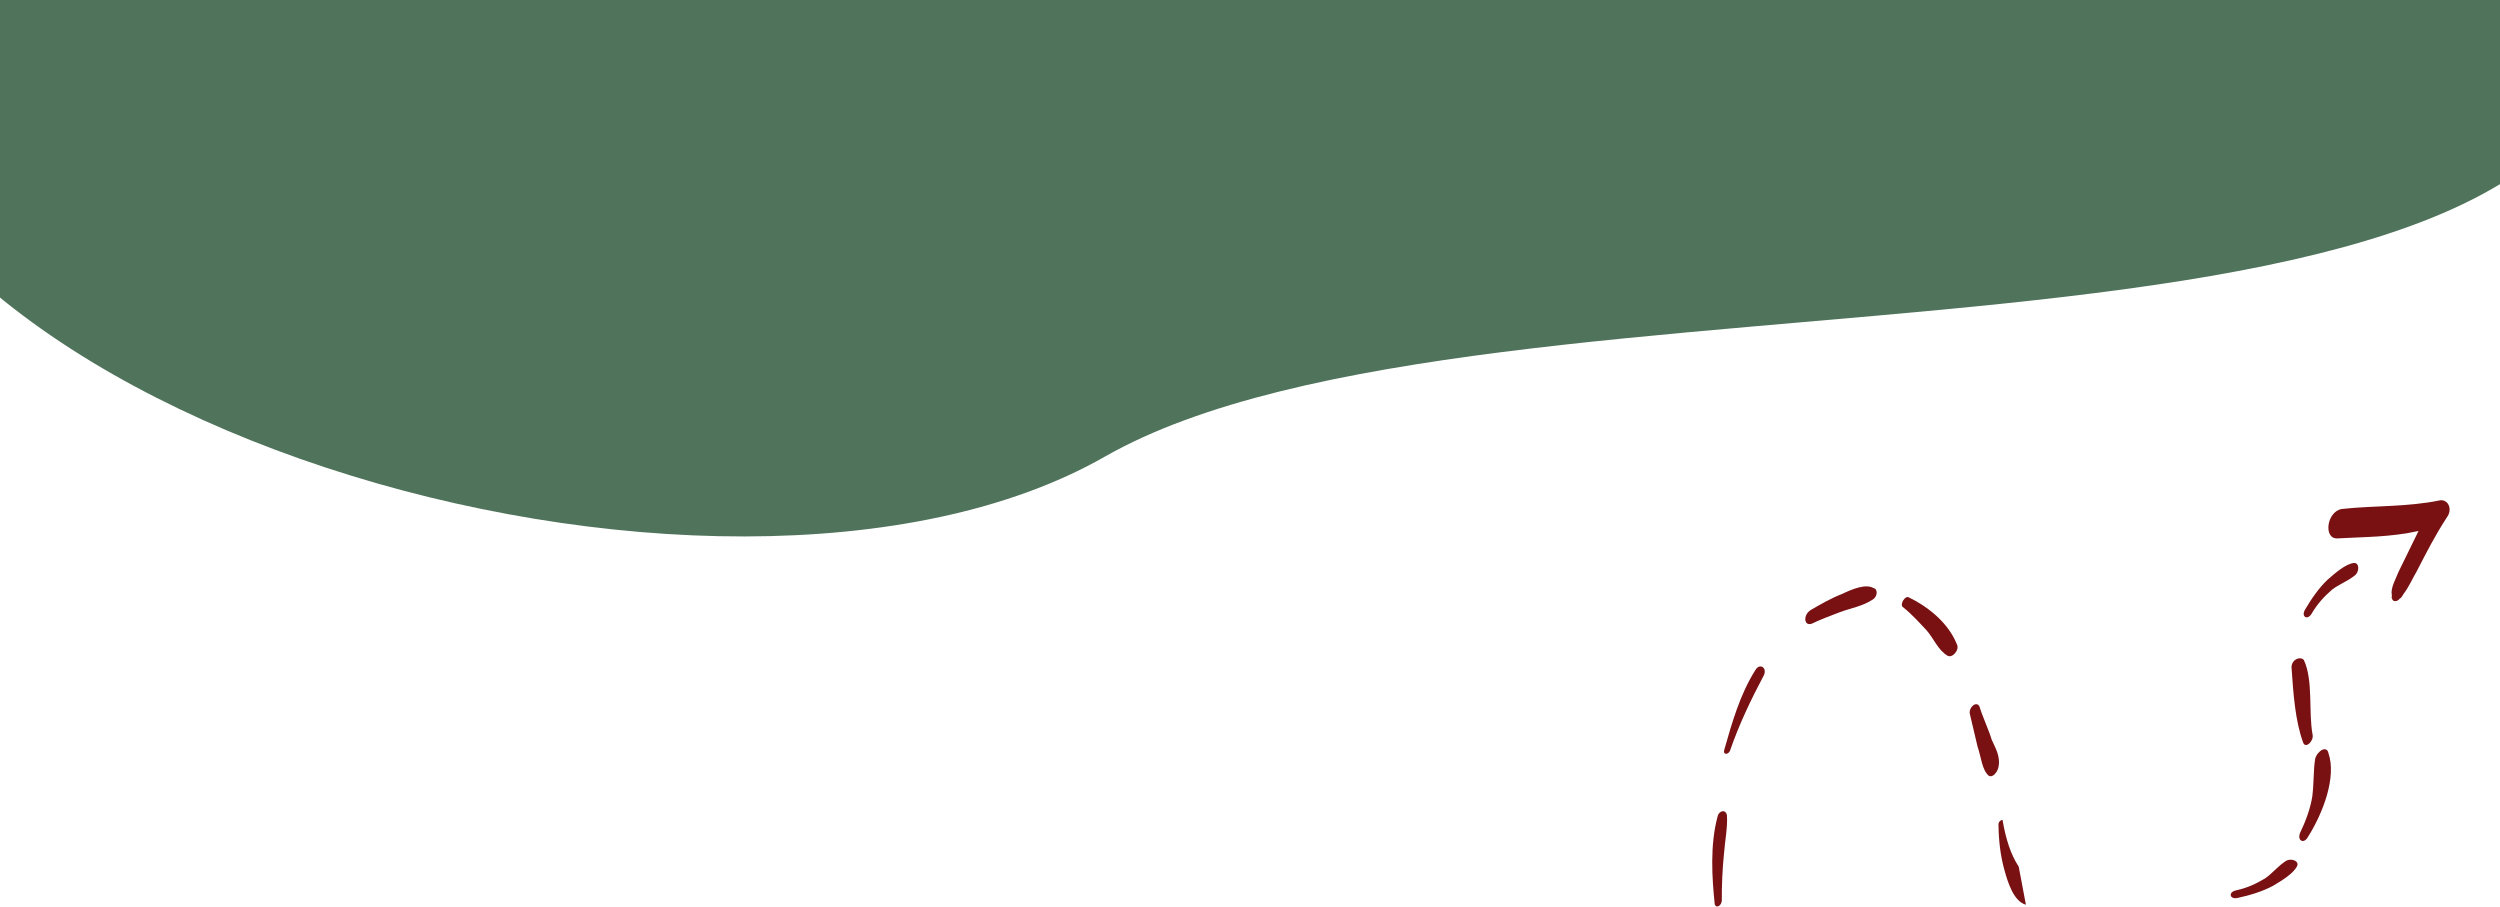
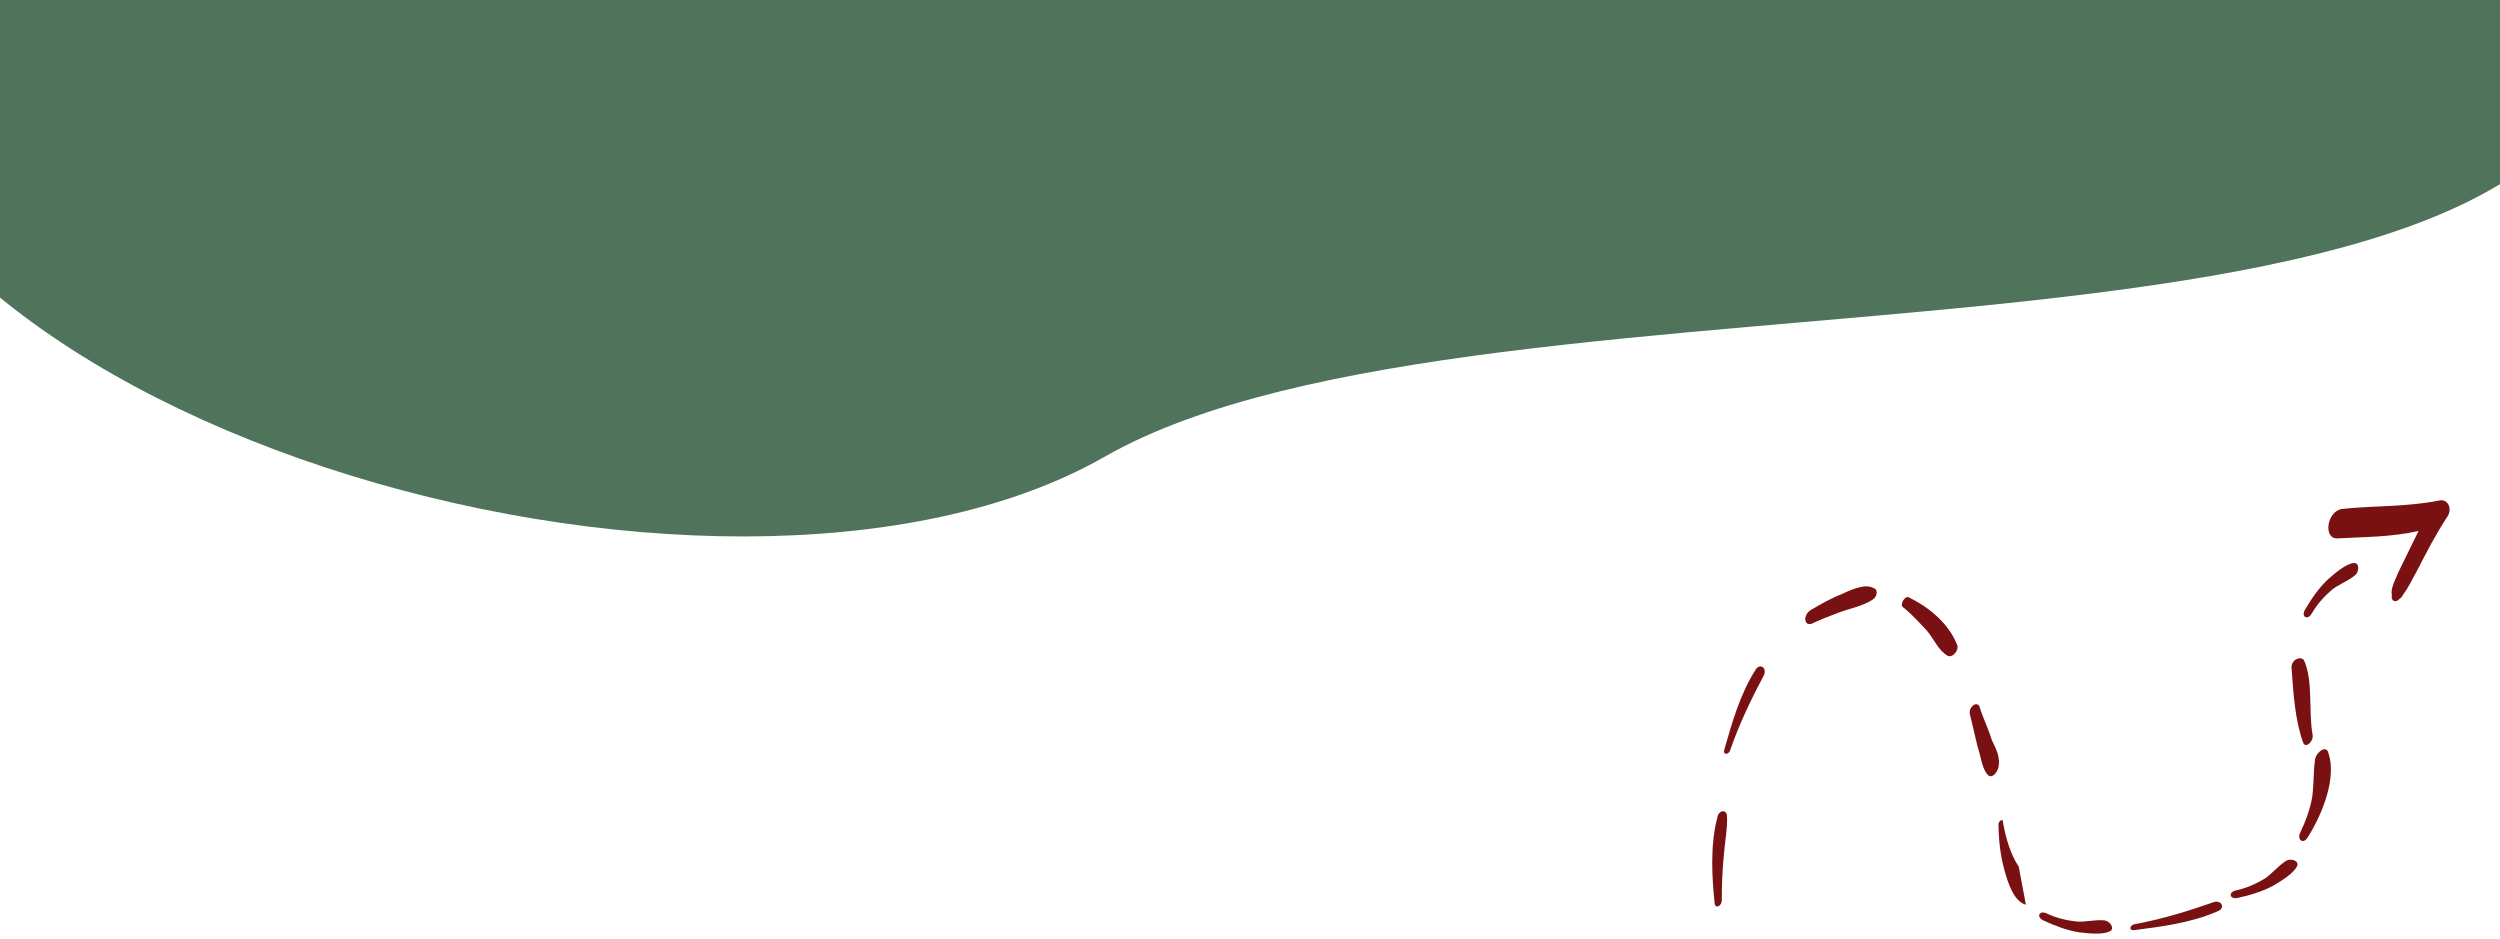
- <svg xmlns="http://www.w3.org/2000/svg" xmlns:xlink="http://www.w3.org/1999/xlink" version="1.1" id="Capa_1" x="0px" y="0px" width="1440px" height="522px" viewBox="0 0 1440 522" enable-background="new 0 0 1440 522" xml:space="preserve">
+ <svg xmlns="http://www.w3.org/2000/svg" xmlns:xlink="http://www.w3.org/1999/xlink" version="1.1" id="Capa_1" x="0px" y="0px" width="1440px" height="540.5px" viewBox="0 0 1440 540.5" enable-background="new 0 0 1440 540.5" xml:space="preserve">
  <path fill="#235032" fill-opacity="0.8" d="M1506,0c0,241.525-649.115,137.132-869.604,263.021C415.906,388.912-96,241.525-96,0  C1425.25,0,524.237,0,966.617,0C1409,0,1410.72,0,1506,0z" />
  <g>
    <g>
-       <defs>
-         <rect id="SVGID_1_" x="880.412" y="277.907" transform="matrix(-0.5034 0.8641 -0.8641 -0.5034 2147.668 -299.5368)" width="559" height="379" />
-       </defs>
-       <clipPath id="SVGID_2_">
-         <use xlink:href="#SVGID_1_" overflow="visible" />
-       </clipPath>
-       <g clip-path="url(#SVGID_2_)">
-         <path fill="#791113" d="M989.463,469.792c-4.648,16.813-3.334,36.015-1.781,51.019c0.703,2.579,3.766,1.11,4.083-1.959     c-0.069-8.717,0.333-18.242,1.285-27.449c0.557-7.268,2.135-15.024,1.672-21.802C993.94,465.893,990.33,467.043,989.463,469.792z     " />
-         <path fill="#791113" d="M1011.135,385.894c-9.04,14.255-13.688,31.068-17.942,45.943c-0.866,2.749,1.802,3.218,3.218,0.789     c5.273-15.364,12.195-29.769,19.666-43.854C1017.886,384.404,1013.494,381.845,1011.135,385.894z" />
-         <path fill="#791113" d="M1060.856,342.197c-5.651,2.129-12.248,5.879-17.823,9.138c-4.555,2.769-4.092,9.546,0.541,7.907     c5.104-2.451,10.756-4.58,16.408-6.709c5.653-2.131,12.952-3.299,18.999-7.369c2.513-1.789,2.753-5.987,0.085-6.457     C1074.676,336.148,1066.981,339.258,1060.856,342.197z" />
-         <path fill="#791113" d="M1099.465,344.084c-2.196-1.28-5.497,4.387-3.301,5.666c5.018,4.008,9.015,8.506,13.561,13.324     c3.997,4.498,6.579,11.426,12.068,14.623c2.746,1.601,7.146-3.429,5.346-6.648     C1122.051,358.324,1109.818,349.031,1099.465,344.084z" />
-         <path fill="#791113" d="M1134.627,411.203c1.484,6.289,2.969,12.576,4.453,18.865c1.957,5.476,2.496,13.383,6.416,16.752     c2.196,1.279,4.633-1.64,5.498-4.389c1.655-6.628-1.871-11.936-3.748-16.283c-2.035-6.607-5.088-12.725-7.121-19.332     C1138.324,403.597,1133.847,407.496,1134.627,411.203z" />
-         <path fill="#791113" d="M1162.783,499.188c-4.701-7.078-7.438-16.264-9.154-25.939c0.396-1.939-2.666-0.471-2.512,1.789     c0.146,9.846,1.235,18.072,3.346,25.81c2.111,7.735,5.474,18.372,12.455,20.271" />
-         <path fill="#791113" d="M1333.535,437.068c-1.106,6.947-0.643,13.725-1.672,21.801c-1.106,6.947-3.783,14.066-7.007,20.863     c-1.812,4.369,2.032,6.608,4.392,2.559c9.041-14.256,16.597-34.797,11.98-48.332     C1340.371,429.119,1334.795,432.38,1333.535,437.068z" />
-         <path fill="#791113" d="M1319.936,384.68c1.004,14.684,2.087,30.497,6.624,42.902c1.331,4.029,6.278-0.68,5.498-4.389     c-2.497-13.385,0.505-31.158-5.054-43.074C1324.731,377.713,1319.627,380.162,1319.936,384.68z" />
-         <path fill="#791113" d="M1355.867,324.271c-4.711,0.51-10.68,5.707-15.158,9.606c-4.948,4.709-9.271,10.866-13.043,17.345     c-2.359,4.049,1.482,6.287,3.842,2.238c3.302-5.668,7.23-9.887,11.708-13.785c4.007-3.09,8.638-4.73,12.642-7.818     C1359.391,329.578,1359.004,323.932,1355.867,324.271z" />
-         <path fill="#791113" d="M1405.58,288.162c-19.231,3.98-37.75,2.951-56.586,4.992c-8.869,1.34-10.928,17.494-2.531,16.963     c15.225-0.891,30.529-0.651,46.619-4.291c-3.695,7.607-7.393,15.215-11.561,23.631c-1.338,3.56-4.641,9.228-3.859,12.937     l0.078,1.128c0,0-0.472,0.809,0.078,1.129c0.153,2.26,3.293,1.92,4.236,0.301c1.021-0.49,1.492-1.301,2.436-2.92     c2.907-3.73,4.717-8.098,7.549-12.955c5.582-10.846,10.693-20.883,17.375-31.09     C1412.793,293.449,1410.289,287.652,1405.58,288.162z" />
-         <path fill="#791113" d="M1315.961,496.395c-4.174,2.854-7.166,6.751-11.343,9.606c-5.091,3.054-10.317,5.486-16.728,6.875     c-4.58,0.993-3.639,5.339,0.941,4.346c7.327-1.586,14.519-3.794,20.526-7.045c5.092-3.055,11.88-7.125,13.82-11.447     C1324.471,495.851,1319.221,493.738,1315.961,496.395z" />
+       <g>
+         <defs>
+           <rect id="SVGID_1_" x="880.37" y="277.943" transform="matrix(0.5034 -0.8641 0.8641 0.5034 172.1125 1234.358)" width="559.023" height="379.015" />
+         </defs>
+         <clipPath id="SVGID_2_">
+           <use xlink:href="#SVGID_1_" overflow="visible" />
+         </clipPath>
+         <g clip-path="url(#SVGID_2_)">
+           <path fill="#791113" d="M989.463,469.792c-4.647,16.813-3.334,36.016-1.781,51.02c0.703,2.579,3.767,1.109,4.083-1.959      c-0.068-8.717,0.333-18.242,1.285-27.449c0.558-7.268,2.135-15.024,1.672-21.802C993.94,465.893,990.33,467.043,989.463,469.792      z" />
+           <path fill="#791113" d="M1011.135,385.894c-9.04,14.255-13.688,31.067-17.941,45.942c-0.866,2.749,1.802,3.219,3.218,0.789      c5.272-15.364,12.195-29.769,19.666-43.854C1017.886,384.404,1013.494,381.844,1011.135,385.894z" />
+           <path fill="#791113" d="M1060.856,342.197c-5.651,2.129-12.248,5.879-17.823,9.138c-4.556,2.77-4.093,9.546,0.541,7.907      c5.104-2.451,10.756-4.58,16.407-6.709c5.653-2.131,12.952-3.299,19-7.369c2.513-1.789,2.753-5.987,0.084-6.457      C1074.676,336.148,1066.981,339.258,1060.856,342.197z" />
+           <path fill="#791113" d="M1099.465,344.084c-2.196-1.28-5.497,4.387-3.301,5.666c5.018,4.008,9.015,8.506,13.561,13.324      c3.997,4.498,6.579,11.426,12.068,14.623c2.746,1.601,7.146-3.429,5.346-6.648      C1122.051,358.324,1109.818,349.031,1099.465,344.084z" />
+           <path fill="#791113" d="M1134.627,411.203c1.484,6.289,2.969,12.576,4.453,18.865c1.957,5.476,2.496,13.383,6.416,16.752      c2.196,1.279,4.633-1.64,5.498-4.389c1.655-6.628-1.871-11.937-3.748-16.283c-2.035-6.607-5.088-12.726-7.121-19.332      C1138.324,403.596,1133.847,407.496,1134.627,411.203z" />
+           <path fill="#791113" d="M1162.783,499.188c-4.701-7.078-7.438-16.264-9.154-25.939c0.396-1.938-2.666-0.471-2.512,1.789      c0.146,9.847,1.234,18.072,3.346,25.811c2.111,7.734,5.474,18.372,12.455,20.271" />
+           <path fill="#791113" d="M1333.535,437.068c-1.106,6.947-0.644,13.725-1.672,21.801c-1.106,6.947-3.783,14.066-7.007,20.863      c-1.813,4.369,2.031,6.608,4.392,2.559c9.041-14.256,16.597-34.797,11.979-48.332      C1340.371,429.119,1334.795,432.381,1333.535,437.068z" />
+           <path fill="#791113" d="M1319.937,384.679c1.004,14.685,2.087,30.497,6.623,42.902c1.332,4.029,6.278-0.68,5.498-4.389      c-2.496-13.385,0.506-31.158-5.054-43.074C1324.731,377.713,1319.627,380.162,1319.937,384.679z" />
+           <path fill="#791113" d="M1355.867,324.271c-4.711,0.51-10.681,5.707-15.158,9.605c-4.948,4.709-9.271,10.866-13.043,17.345      c-2.359,4.05,1.482,6.287,3.842,2.238c3.302-5.668,7.23-9.887,11.708-13.785c4.007-3.09,8.639-4.729,12.643-7.817      C1359.391,329.578,1359.004,323.932,1355.867,324.271z" />
+           <path fill="#791113" d="M1405.58,288.162c-19.231,3.98-37.75,2.951-56.586,4.992c-8.869,1.34-10.929,17.494-2.531,16.963      c15.225-0.891,30.529-0.651,46.619-4.291c-3.695,7.607-7.394,15.215-11.562,23.631c-1.338,3.561-4.641,9.229-3.858,12.938      l0.078,1.128c0,0-0.473,0.809,0.077,1.129c0.153,2.26,3.293,1.92,4.236,0.301c1.021-0.49,1.492-1.301,2.437-2.92      c2.906-3.73,4.717-8.098,7.549-12.955c5.582-10.846,10.692-20.883,17.375-31.09      C1412.793,293.449,1410.289,287.652,1405.58,288.162z" />
+           <path fill="#791113" d="M1315.961,496.395c-4.174,2.854-7.166,6.751-11.343,9.605c-5.091,3.055-10.317,5.486-16.729,6.875      c-4.58,0.993-3.639,5.339,0.941,4.347c7.327-1.586,14.52-3.794,20.526-7.045c5.092-3.056,11.88-7.125,13.819-11.447      C1324.471,495.851,1319.221,493.738,1315.961,496.395z" />
+           <path fill="#791113" d="M1211.161,530.076c-5.05-0.268-9.793,1.015-14.846,0.746c-5.899-0.665-11.53-1.905-17.466-4.696      c-4.241-1.992-6.133,2.031-1.891,4.025c6.784,3.189,13.839,5.802,20.586,6.868c5.899,0.665,13.765,1.553,17.932-0.705      C1218.25,534.812,1215.362,529.946,1211.161,530.076z" />
+           <path fill="#791113" d="M1275.319,519.553c-15.043,5.282-30.32,9.975-46.301,12.892c-2.613,1.037-2.548,3.745,0.3,3.3      c15.344-1.983,32.662-4.066,48.108-10.875C1281.783,523.142,1279.908,518.419,1275.319,519.553z" />
+         </g>
      </g>
    </g>
  </g>
</svg>
